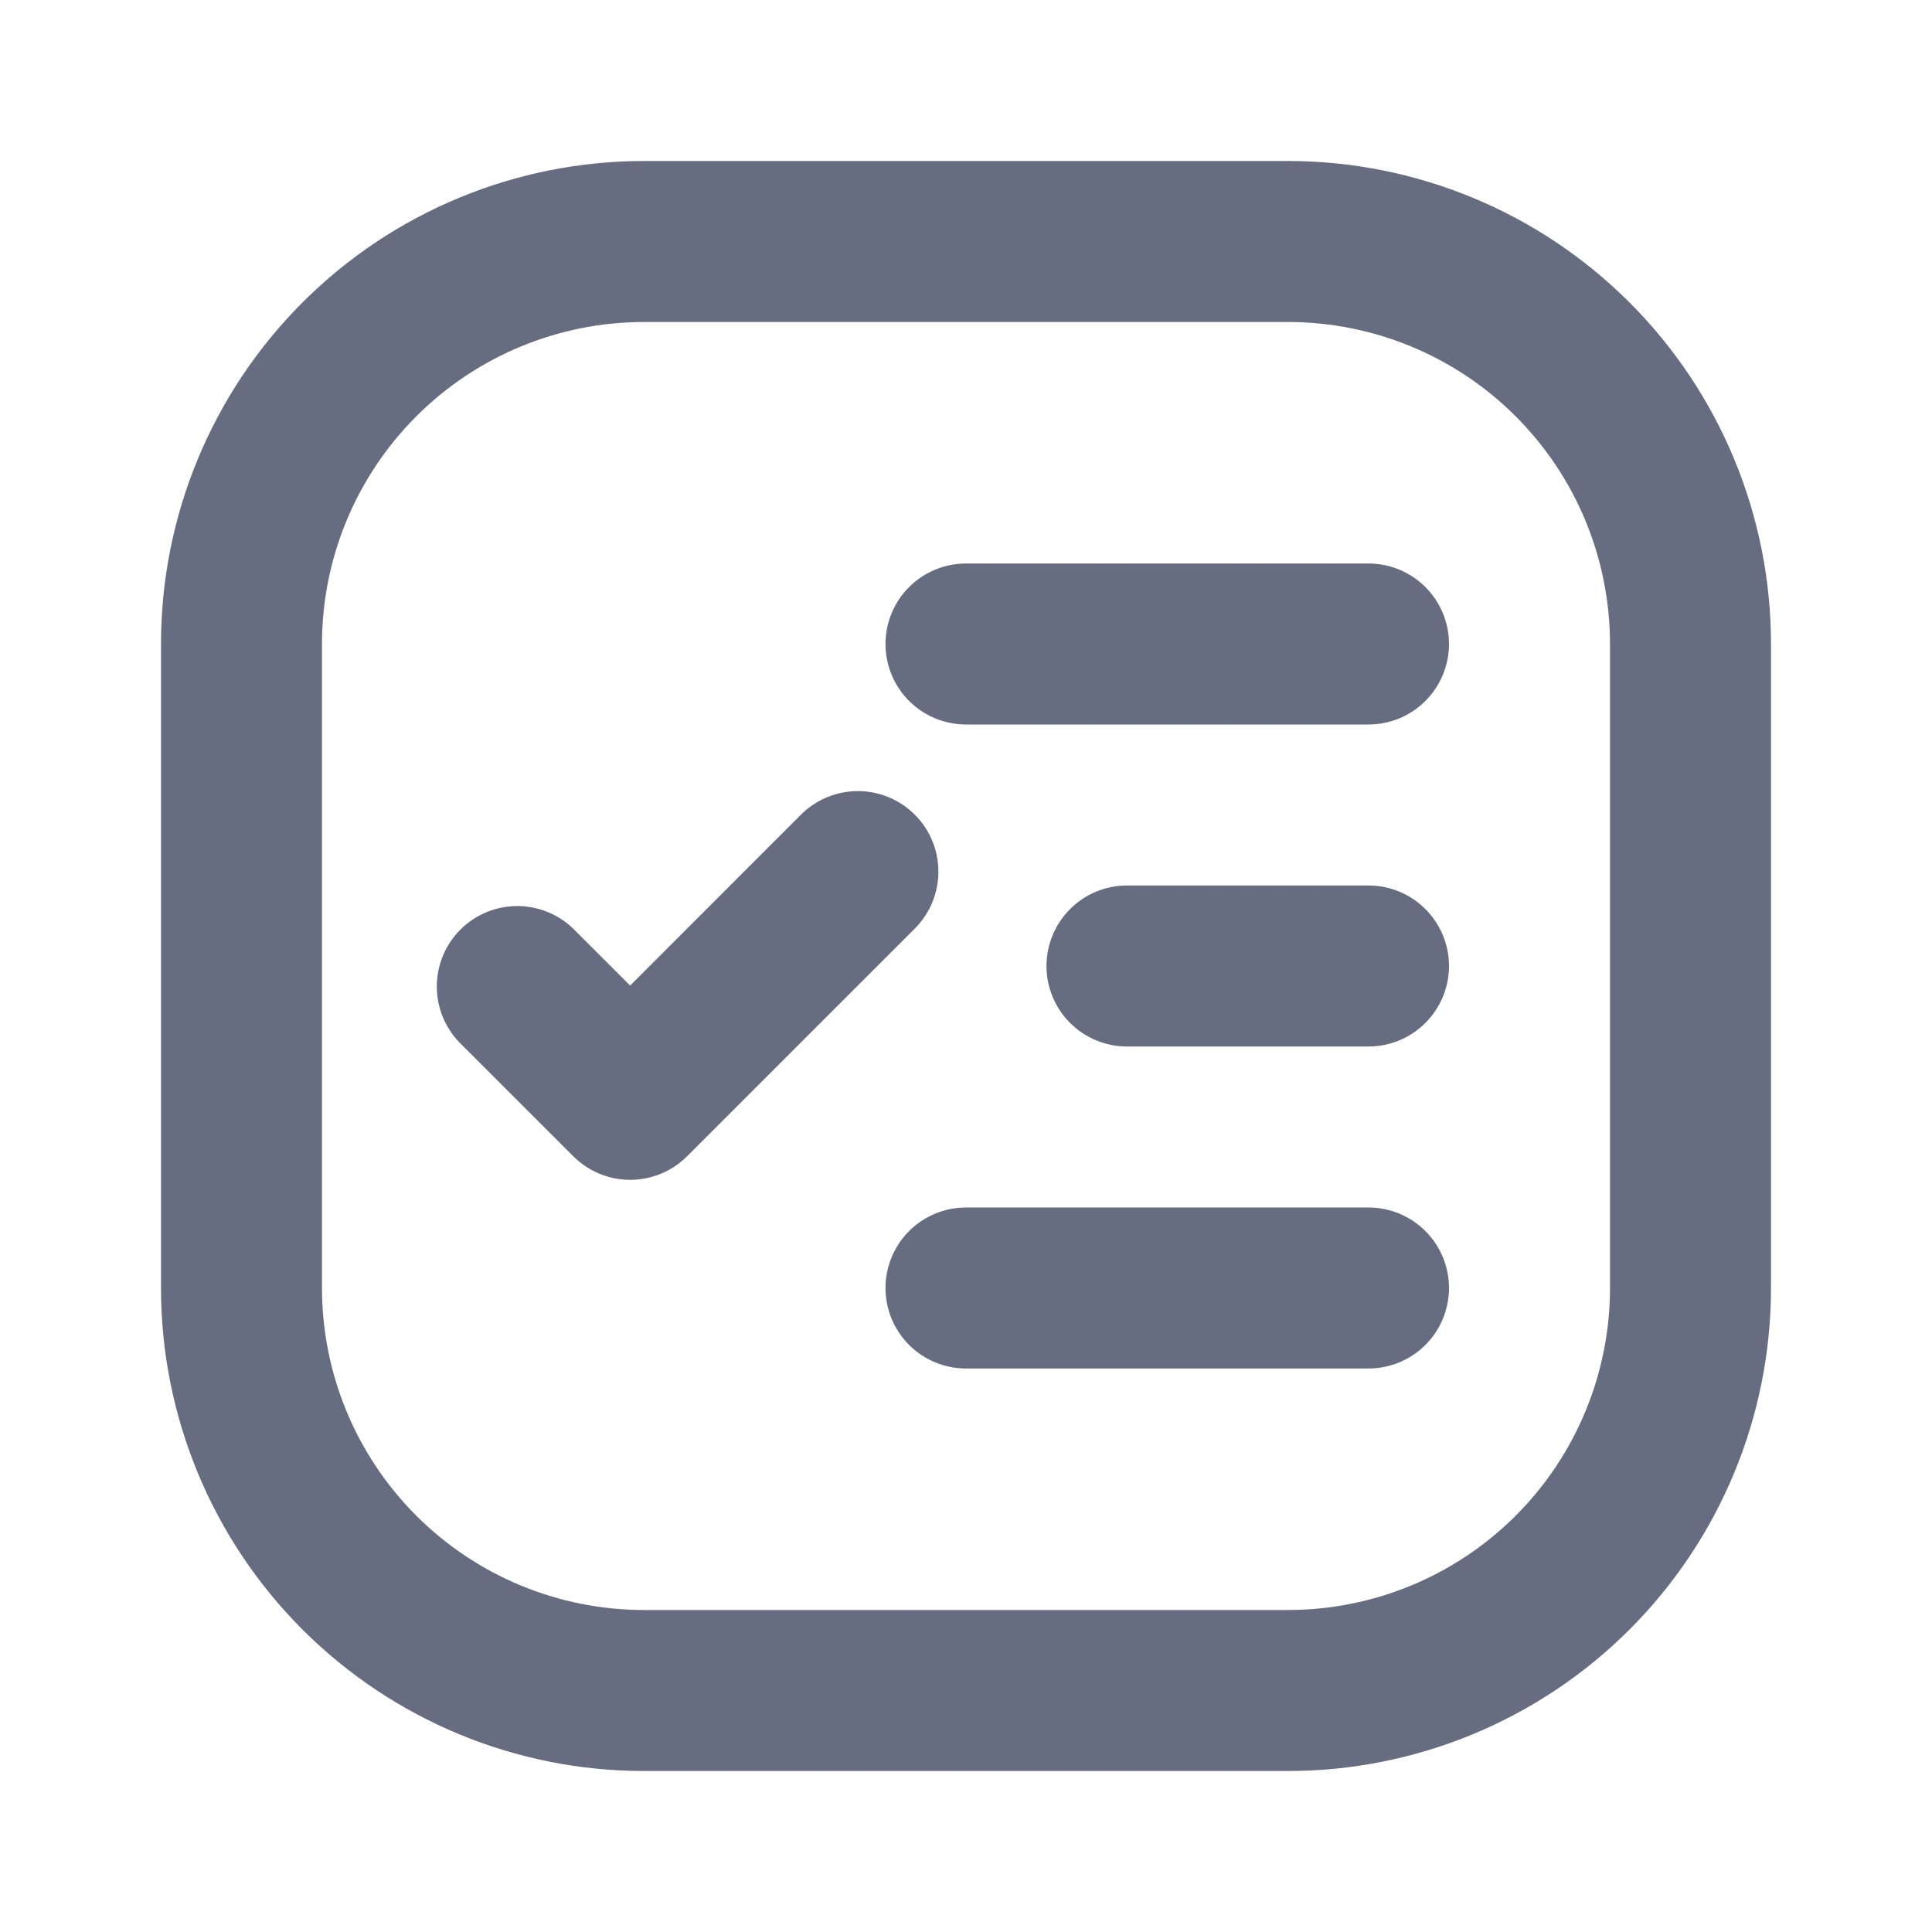
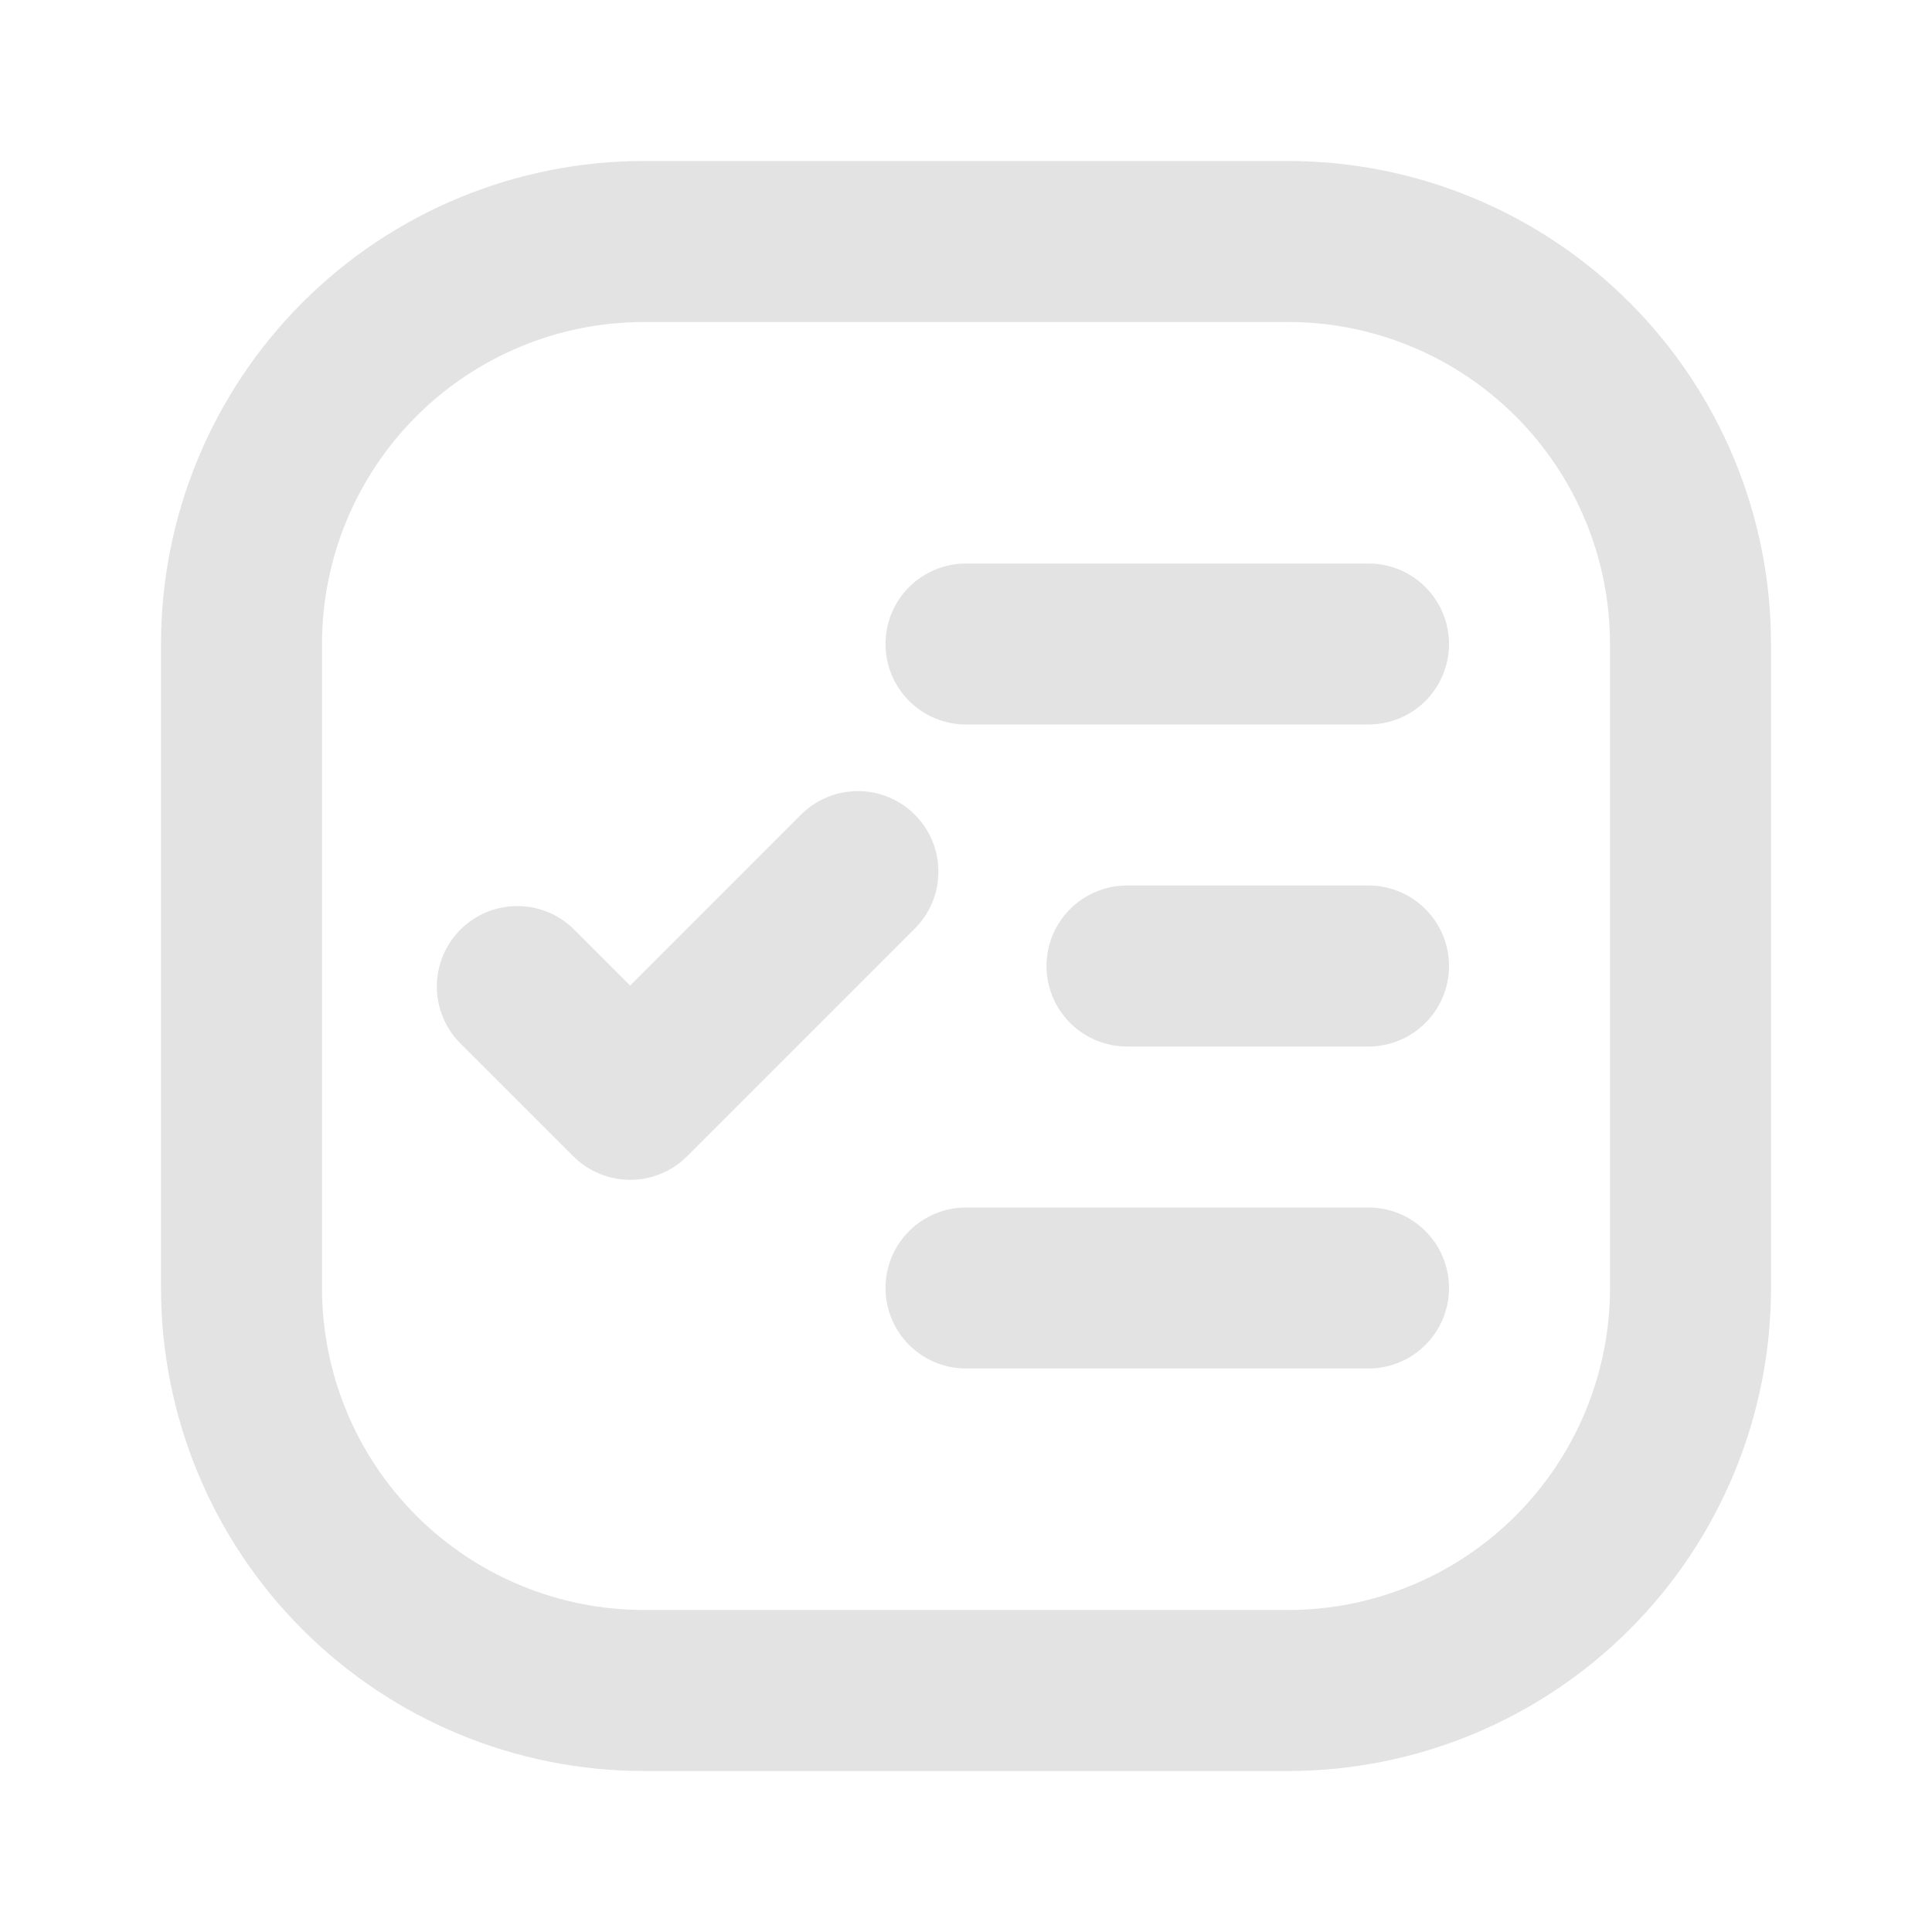
<svg xmlns="http://www.w3.org/2000/svg" width="100" height="100" viewBox="0 0 100 100" fill="none">
-   <path d="M33.333 8.333H66.666C73.297 8.333 79.656 10.967 84.344 15.656C89.032 20.344 91.666 26.703 91.666 33.333V66.667C91.666 73.297 89.032 79.656 84.344 84.344C79.656 89.033 73.297 91.667 66.666 91.667H33.333C26.703 91.667 20.344 89.033 15.655 84.344C10.967 79.656 8.333 73.297 8.333 66.667L8.333 33.333C8.333 26.703 10.967 20.344 15.655 15.656C20.344 10.967 26.703 8.333 33.333 8.333ZM33.333 16.667C28.913 16.667 24.674 18.423 21.548 21.548C18.422 24.674 16.666 28.913 16.666 33.333V66.667C16.666 71.087 18.422 75.326 21.548 78.452C24.674 81.577 28.913 83.333 33.333 83.333H66.666C71.087 83.333 75.326 81.577 78.451 78.452C81.577 75.326 83.333 71.087 83.333 66.667V33.333C83.333 28.913 81.577 24.674 78.451 21.548C75.326 18.423 71.087 16.667 66.666 16.667H33.333ZM58.333 45.833H70.833C71.938 45.833 72.998 46.272 73.779 47.054C74.561 47.835 75 48.895 75 50C75 51.105 74.561 52.165 73.779 52.946C72.998 53.728 71.938 54.167 70.833 54.167H58.333C57.228 54.167 56.168 53.728 55.387 52.946C54.605 52.165 54.166 51.105 54.166 50C54.166 48.895 54.605 47.835 55.387 47.054C56.168 46.272 57.228 45.833 58.333 45.833ZM50 62.5H70.833C71.938 62.5 72.998 62.939 73.779 63.72C74.561 64.502 75 65.562 75 66.667C75 67.772 74.561 68.832 73.779 69.613C72.998 70.394 71.938 70.833 70.833 70.833H50C48.895 70.833 47.835 70.394 47.053 69.613C46.272 68.832 45.833 67.772 45.833 66.667C45.833 65.562 46.272 64.502 47.053 63.72C47.835 62.939 48.895 62.5 50 62.5ZM50 29.167H70.833C71.938 29.167 72.998 29.606 73.779 30.387C74.561 31.169 75 32.228 75 33.333C75 34.438 74.561 35.498 73.779 36.28C72.998 37.061 71.938 37.5 70.833 37.5H50C48.895 37.5 47.835 37.061 47.053 36.28C46.272 35.498 45.833 34.438 45.833 33.333C45.833 32.228 46.272 31.169 47.053 30.387C47.835 29.606 48.895 29.167 50 29.167ZM32.616 51.013L41.458 42.167C41.845 41.78 42.305 41.473 42.81 41.264C43.316 41.054 43.858 40.947 44.405 40.947C44.953 40.947 45.495 41.055 46 41.265C46.506 41.474 46.965 41.782 47.352 42.169C47.739 42.556 48.045 43.015 48.255 43.521C48.464 44.027 48.572 44.569 48.571 45.116C48.571 45.663 48.463 46.205 48.254 46.711C48.044 47.216 47.737 47.676 47.35 48.062L35.566 59.846C35.179 60.233 34.72 60.541 34.214 60.75C33.708 60.96 33.166 61.068 32.618 61.068C32.071 61.068 31.529 60.96 31.023 60.75C30.517 60.541 30.058 60.233 29.671 59.846L23.779 53.958C23.02 53.172 22.6 52.12 22.609 51.028C22.619 49.935 23.057 48.89 23.83 48.117C24.602 47.345 25.647 46.907 26.74 46.897C27.832 46.888 28.885 47.308 29.671 48.067L32.616 51.013Z" fill="#676D81" />
+   <path d="M33.334 8.333H66.667C73.298 8.333 79.657 10.967 84.345 15.656C89.033 20.344 91.667 26.703 91.667 33.333V66.667C91.667 73.297 89.033 79.656 84.345 84.344C79.657 89.033 73.298 91.667 66.667 91.667H33.334C26.704 91.667 20.345 89.033 15.656 84.344C10.968 79.656 8.334 73.297 8.334 66.667L8.334 33.333C8.334 26.703 10.968 20.344 15.656 15.656C20.345 10.967 26.704 8.333 33.334 8.333ZM33.334 16.667C28.914 16.667 24.674 18.423 21.549 21.548C18.423 24.674 16.667 28.913 16.667 33.333V66.667C16.667 71.087 18.423 75.326 21.549 78.452C24.674 81.577 28.914 83.333 33.334 83.333H66.667C71.088 83.333 75.327 81.577 78.452 78.452C81.578 75.326 83.334 71.087 83.334 66.667V33.333C83.334 28.913 81.578 24.674 78.452 21.548C75.327 18.423 71.088 16.667 66.667 16.667H33.334ZM58.334 45.833H70.834C71.939 45.833 72.999 46.272 73.78 47.054C74.562 47.835 75.001 48.895 75.001 50C75.001 51.105 74.562 52.165 73.78 52.946C72.999 53.728 71.939 54.167 70.834 54.167H58.334C57.229 54.167 56.169 53.728 55.388 52.946C54.606 52.165 54.167 51.105 54.167 50C54.167 48.895 54.606 47.835 55.388 47.054C56.169 46.272 57.229 45.833 58.334 45.833ZM50.001 62.5H70.834C71.939 62.5 72.999 62.939 73.78 63.72C74.562 64.502 75.001 65.562 75.001 66.667C75.001 67.772 74.562 68.832 73.78 69.613C72.999 70.394 71.939 70.833 70.834 70.833H50.001C48.896 70.833 47.836 70.394 47.054 69.613C46.273 68.832 45.834 67.772 45.834 66.667C45.834 65.562 46.273 64.502 47.054 63.72C47.836 62.939 48.896 62.5 50.001 62.5ZM50.001 29.167H70.834C71.939 29.167 72.999 29.606 73.78 30.387C74.562 31.169 75.001 32.228 75.001 33.333C75.001 34.438 74.562 35.498 73.78 36.28C72.999 37.061 71.939 37.5 70.834 37.5H50.001C48.896 37.5 47.836 37.061 47.054 36.28C46.273 35.498 45.834 34.438 45.834 33.333C45.834 32.228 46.273 31.169 47.054 30.387C47.836 29.606 48.896 29.167 50.001 29.167ZM32.617 51.013L41.459 42.167C41.846 41.78 42.306 41.473 42.811 41.264C43.317 41.054 43.859 40.947 44.406 40.947C44.954 40.947 45.495 41.055 46.001 41.265C46.507 41.474 46.966 41.782 47.353 42.169C47.74 42.556 48.046 43.015 48.256 43.521C48.465 44.027 48.572 44.569 48.572 45.116C48.572 45.663 48.464 46.205 48.255 46.711C48.045 47.216 47.738 47.676 47.351 48.062L35.567 59.846C35.18 60.233 34.721 60.541 34.215 60.75C33.709 60.96 33.167 61.068 32.619 61.068C32.072 61.068 31.53 60.96 31.024 60.75C30.518 60.541 30.058 60.233 29.672 59.846L23.78 53.958C23.021 53.172 22.601 52.12 22.61 51.028C22.62 49.935 23.058 48.89 23.831 48.117C24.603 47.345 25.648 46.907 26.741 46.897C27.833 46.888 28.886 47.308 29.672 48.067L32.617 51.013Z" fill="#E3E3E3" />
</svg>
